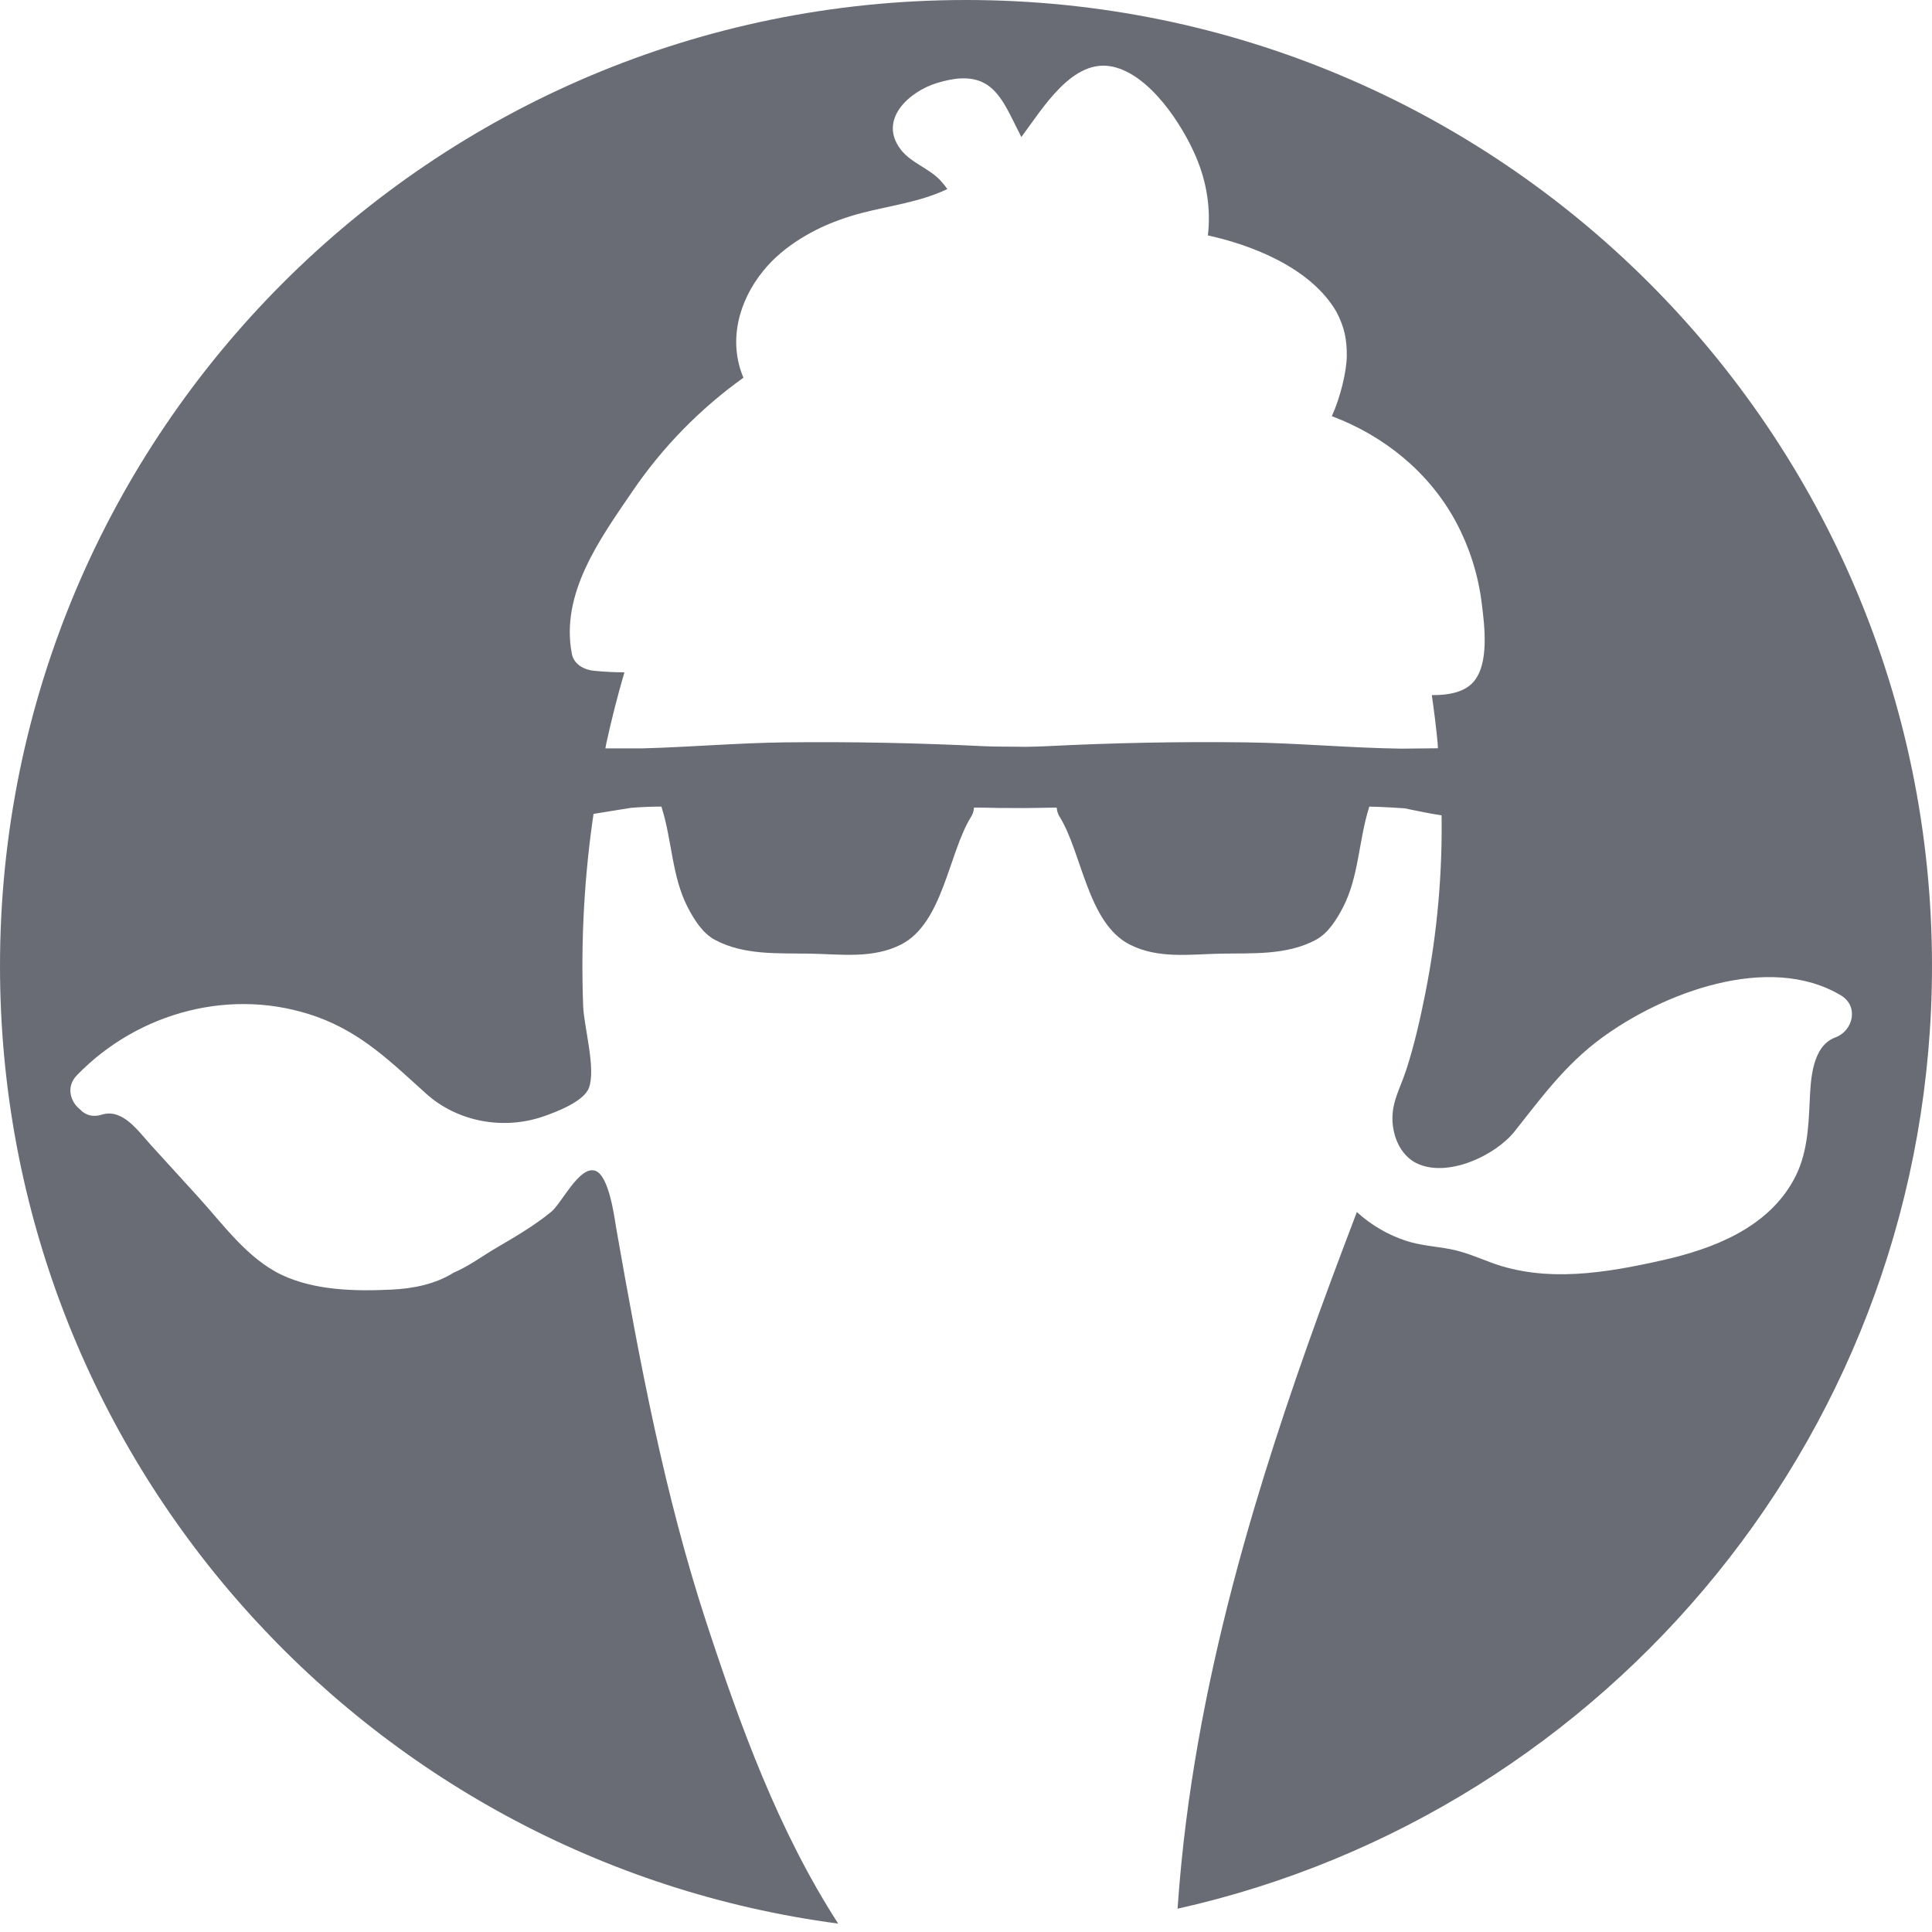
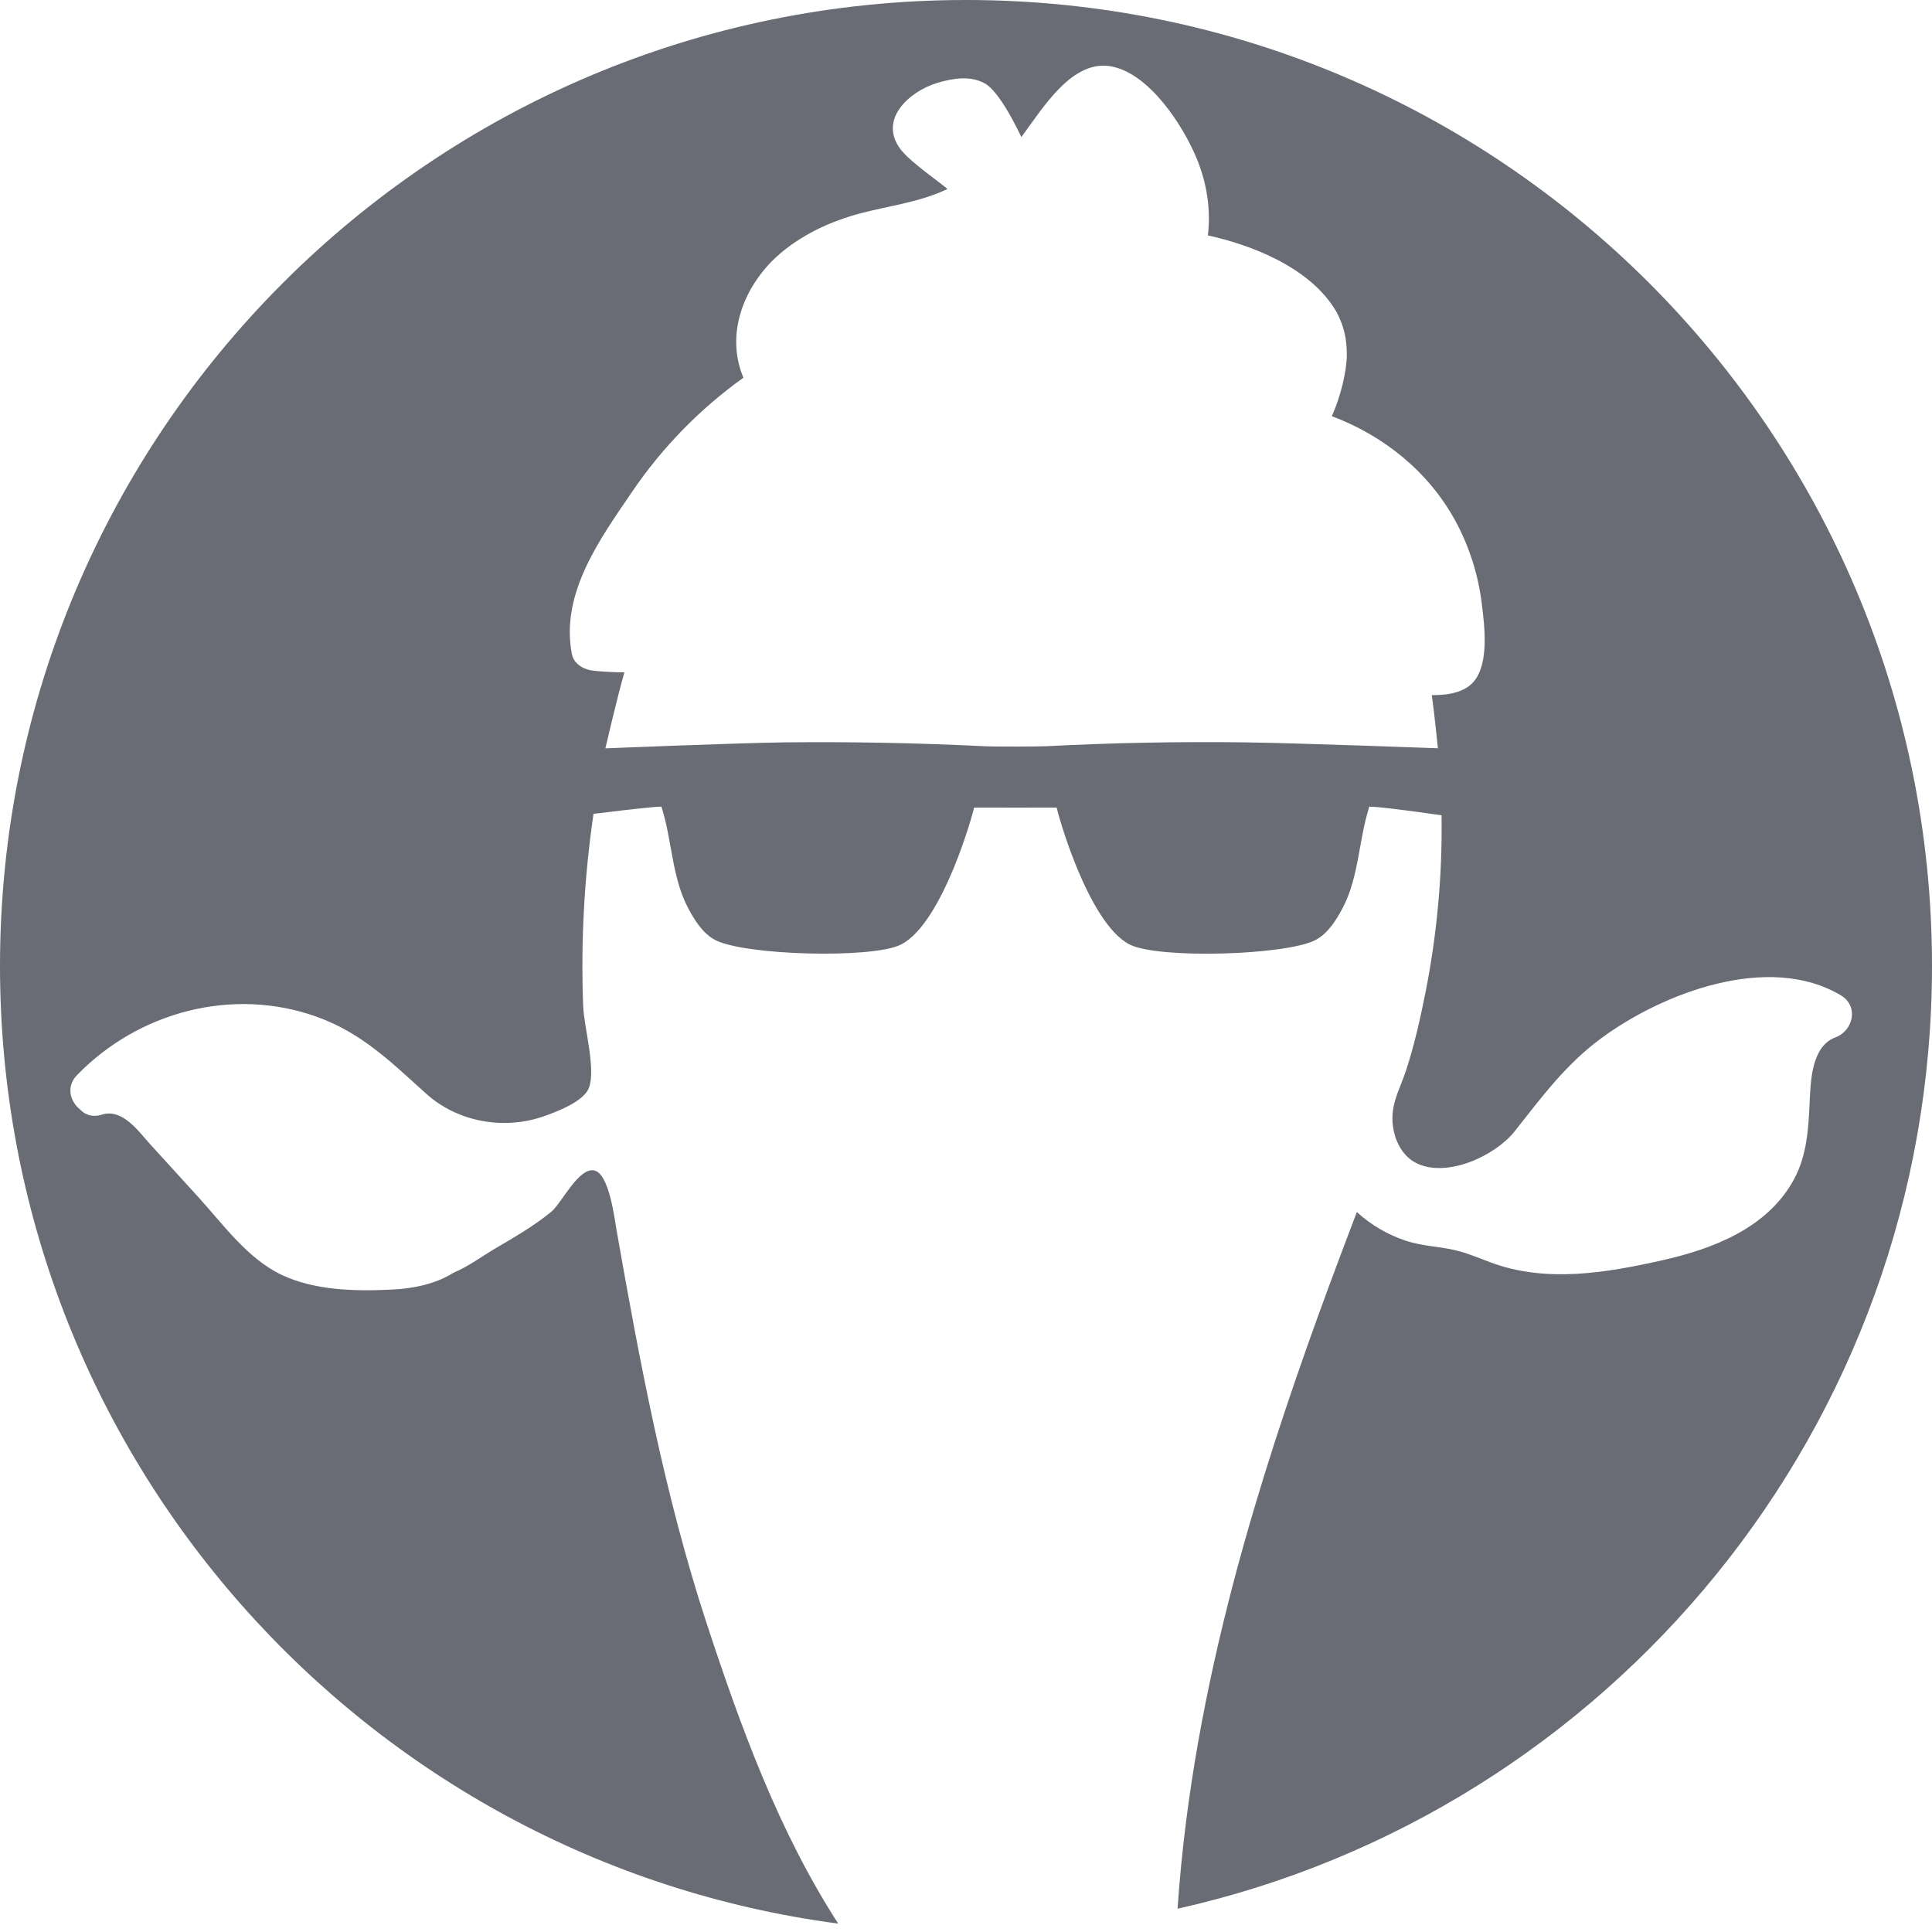
- <svg xmlns="http://www.w3.org/2000/svg" version="1.1" id="b2668a30-5ded-4441-a025-50ead40e4c3c" x="0px" y="0px" viewBox="0 0 2000 2000" style="enable-background:new 0 0 2000 2000;" xml:space="preserve">
-   <style type="text/css">
- 	.st0{fill:#6a6c75;}
- </style>
-   <path class="st0" d="M1000,0C447.7,0,0,447.7,0,1000c0,507.4,378,926.6,867.7,991.3c-61.8-95.7-101.3-204.4-136.6-312.1  c-43.2-132-68.8-268.9-92.8-405.5c-2.1-12.1-7.6-57.8-22.6-61.9c-16.3-4.5-34.3,33.8-45,42.6c-17.9,14.7-37.9,26.2-57.8,37.9  c-13.6,8-28.1,18.8-43.4,25.2c-18.5,11.7-41.7,16.5-64.2,17.5c-37.4,1.8-79.4,1-113.8-15.3c-35.5-16.9-60.6-52.4-86.5-80.8  c-16.3-17.9-32.7-35.8-49-53.8c-12.8-14-29-38-50.7-31.2c-9.5,3-17.2,0.2-22.3-5.3c-10.2-8-15-23.5-3.4-35.5  c63.7-65.8,161.4-91.8,248.4-60.5c47,16.9,77.2,47.3,113.4,79.8c32.5,29.1,79.9,37.5,120.9,23.4c13.6-4.7,42.2-15.5,47.4-29.8  c7.3-19.8-5.1-62.6-6-84.3c-2.6-68.4,1.2-136.8,11.5-204.4l12.5-68c5.4-24.7,11.6-49.1,18.7-73.3c-10.5,0-21.1-0.6-31.5-1.6  c-10-1-20.8-6.5-22.9-17.5C579.9,614.5,621,558,654.5,508.9c31.1-45.8,70.1-85.7,115.1-117.9c-16-37.8-5-79.3,20.5-110.6  c21.8-27.2,55.5-44.4,78-52.4c7.8-2.9,15.8-5.4,23.9-7.5c29.7-7.7,60.7-11.4,88.7-24.8c-2.2-3.1-4.6-6.1-7.2-8.9  c-12.1-12.9-30.5-18.1-41.2-32.2c-23.5-31.1,9.2-60,37.7-68.7c16-4.8,34.1-8,49.4,0.4c16.4,9,25.3,30.9,33.4,46.6c1.6,3,3,6,4.5,9  c22.7-30.6,53.4-82.2,94.9-72.8c38.3,8.6,71.6,59.7,86,93.5c11,25.9,15.4,53.8,12.2,81.1c43.6,9.5,106.4,32.7,133.3,79.5  c8.2,15.9,10.5,28.2,10.5,44.6s-6.8,44.1-15.5,63c53.7,20.2,100,57.4,127.8,108.2c14.5,26.8,23.9,56.1,27.5,86.4  c2.8,22.5,7.7,61.5-8.5,80.3c-9.5,11-26,14-43.3,13.9c2.4,16.4,4.4,32.8,6,49.2l4,68.6c1.4,64-4.2,128-16.7,190.8  c-5.3,26.5-11.3,53.3-19.7,79.1c-7.3,22.5-18.1,37.8-13.1,63c2.8,13.8,10.6,27.2,23.2,33.6c31.8,16.1,82.2-7.6,102.1-32.8  c28-35.4,52.4-68.8,89.2-96c63.6-47.1,173.8-89.3,248.5-44.7c18.6,11.1,13,36.5-5.7,43.5c-24.5,9.1-25.6,44.6-26.6,66  c-1.3,28.1-2.7,56.3-16.6,81.5c-27.4,50-83.6,71.5-136.3,83.3c-58.1,13-120.1,23.6-177.5,2.1c-14.1-5.3-27.3-11-42.2-13.8  c-15.1-2.8-30.5-3.7-45.2-8.5c-18.9-6.2-36.3-16.4-51-29.8c-5,13.3-10.1,26.6-15.1,39.9c-33.1,87.7-64.2,176.2-90.9,266  c-31.6,106.4-56.8,215-70.8,325.2c-3.8,29.9-6.7,59.9-8.8,90.1c446.9-99.9,781-498.9,781-976C2000,447.7,1552.3,0,1000,0z" />
-   <path class="st0" d="M653,836.3c10.5-0.9,21.1-1.3,31.8-1.3c0.1,0.5,0.1,0.9,0.3,1.4c10.6,33.6,10.4,71.1,26.8,102.8  c6.5,12.5,15.3,26.9,28.3,33.8c30,16,65.1,13.6,98,14.2c31.8,0.5,65.2,5.6,94.7-9.5c43.3-22.2,49.1-94.6,72.2-131.9  c1.9-3,3-6.3,3.2-9.8c8.3,0,16.5,0.2,24.8,0.4c12.1-0.1,24,0.3,36,0c8.3-0.2,16.5-0.3,24.8-0.4c0.2,3.5,1.3,6.9,3.2,9.8  c23,37.3,28.9,109.7,72.2,131.9c29.5,15.2,62.9,10.1,94.7,9.5c32.9-0.6,68,1.8,98-14.2c13-6.9,21.8-21.3,28.3-33.8  c16.4-31.7,16.2-69.2,26.8-102.8c0.2-0.5,0.2-0.9,0.3-1.4c12.4,0.1,37,1.8,37,1.8s40.8,9,48.5,8c9.2-1.1,17.1-7,20.7-15.5  c0.2-0.5,1.1-6.5,2.8-18.6c0.8-4.6,1.1-9.3,0.8-14c-0.1-3.2-0.7-6.3-1.8-9.3c-1-2.8-2.7-7.2-7.1-10.2c-4-2.7-8.2-2.9-12.4-3.1  c-2.4-0.1-4.8,0-7.1,0.4L1450,775c-53.4-0.8-106.9-5.8-160.3-6.5c-69.1-0.9-138.1,0.5-207,4c-7.1,0.3-14.2,0.5-21.3,0.6  c-13.9-0.3-28.1,0-42.1-0.6c-69-3.4-138-4.8-207-4c-49,0.6-98,4.9-147,6.2h-50.1c-6.2-0.2-12.5-0.5-18.7-0.8  c-10.8-0.6-17.2,5.6-19.5,13.4c-1.3,2.9-1.9,6.1-1.8,9.3c0.2,11,1.5,21.9,3.6,32.6c2,10.6,13.5,16.5,23.5,15.3L653,836.3z" />
+ <svg xmlns="http://www.w3.org/2000/svg" focusable="false" viewBox="0 0 2000 2000">
+   <path d="M1000,0C447.7,0,0,447.7,0,1000c0,507.4,378,926.6,867.7,991.3-61.8-95.7-101.3-204.4-136.6-312.1-43.2-132-68.8-268.9-92.8-405.5-2.1-12.1-7.6-57.8-22.6-61.9-16.3-4.5-34.3,33.8-45,42.6-17.9,14.7-37.9,26.2-57.8,37.9-13.6,8-28.1,18.8-43.4,25.2-18.5,11.7-41.7,16.5-64.2,17.5-37.4,1.8-79.4,1-113.8-15.3-35.5-16.9-60.6-52.4-86.5-80.8-16.3-17.9-32.7-35.8-49-53.8-12.8-14-29-38-50.7-31.2-9.5,3-17.2.2-22.3-5.3-10.2-8-15-23.5-3.4-35.5,63.7-65.8,161.4-91.8,248.4-60.5,47,16.9,77.2,47.3,113.4,79.8,32.5,29.1,79.9,37.5,120.9,23.4,13.6-4.7,42.2-15.5,47.4-29.8,7.3-19.8-5.1-62.6-6-84.3a1087.81,1087.81,0,0,1,10.7-199.2s59.7-7.5,70.4-7.5a7,7,0,0,0,.3,1.4c10.6,33.6,10.4,71.1,26.8,102.8,6.5,12.5,15.3,26.9,28.3,33.8,30,16,163.2,19.8,192.7,4.7,43.3-22.2,75.2-138.2,75.4-141.7,8.3,0,77.3.1,85.6,0,.2,3.5,32.1,119.5,75.4,141.7C1198.8,992.9,1332,989,1362,973c13-6.9,21.8-21.3,28.3-33.8,16.4-31.7,16.2-69.2,26.8-102.8a7,7,0,0,0,.3-1.4c12.4.1,60.2,6.9,74.9,9a876,876,0,0,1-16.8,184.2c-5.3,26.5-11.3,53.3-19.7,79.1-7.3,22.5-18.1,37.8-13.1,63,2.8,13.8,10.6,27.2,23.2,33.6,31.8,16.1,82.2-7.6,102.1-32.8,28-35.4,52.4-68.8,89.2-96,63.6-47.1,173.8-89.3,248.5-44.7,18.6,11.1,13,36.5-5.7,43.5-24.5,9.1-25.6,44.6-26.6,66-1.3,28.1-2.7,56.3-16.6,81.5-27.4,50-83.6,71.5-136.3,83.3-58.1,13-120.1,23.6-177.5,2.1-14.1-5.3-27.3-11-42.2-13.8-15.1-2.8-30.5-3.7-45.2-8.5a141.09,141.09,0,0,1-51-29.8c-5,13.3-10.1,26.6-15.1,39.9-33.1,87.7-64.2,176.2-90.9,266-31.6,106.4-56.8,215-70.8,325.2q-5.7,44.85-8.8,90.1c446.9-99.9,781-498.9,781-976C2000,447.7,1552.3,0,1000,0Zm525.5,705.7c-9.5,11-26,14-43.3,13.9,2.4,16.4,6.3,55,6.3,55s-145.4-5.4-198.8-6.1q-103.65-1.35-207,4c-7.1.3-49.4.6-63.4,0q-103.5-5.1-207-4c-49,.6-185.6,6.2-185.6,6.2s12.6-54.5,19.7-78.7c-10.5,0-21.1-.6-31.5-1.6-10-1-20.8-6.5-22.9-17.5-12.1-62.4,29-118.9,62.5-168A469,469,0,0,1,769.6,391c-16-37.8-5-79.3,20.5-110.6,21.8-27.2,55.5-44.4,78-52.4a245.32,245.32,0,0,1,23.9-7.5c29.7-7.7,60.7-11.4,88.7-24.8-2.2-3.1-37.7-27-48.4-41.1-23.5-31.1,9.2-60,37.7-68.7,16-4.8,34.1-8,49.4.4,16.4,9,36.4,52.6,37.9,55.6,22.7-30.6,53.4-82.2,94.9-72.8,38.3,8.6,71.6,59.7,86,93.5,11,25.9,15.4,53.8,12.2,81.1,43.6,9.5,106.4,32.7,133.3,79.5,8.2,15.9,10.5,28.2,10.5,44.6s-6.8,44.1-15.5,63c53.7,20.2,100,57.4,127.8,108.2a241.52,241.52,0,0,1,27.5,86.4C1536.8,647.9,1541.7,686.9,1525.5,705.7Z" fill="#6a6c75" />
</svg>
